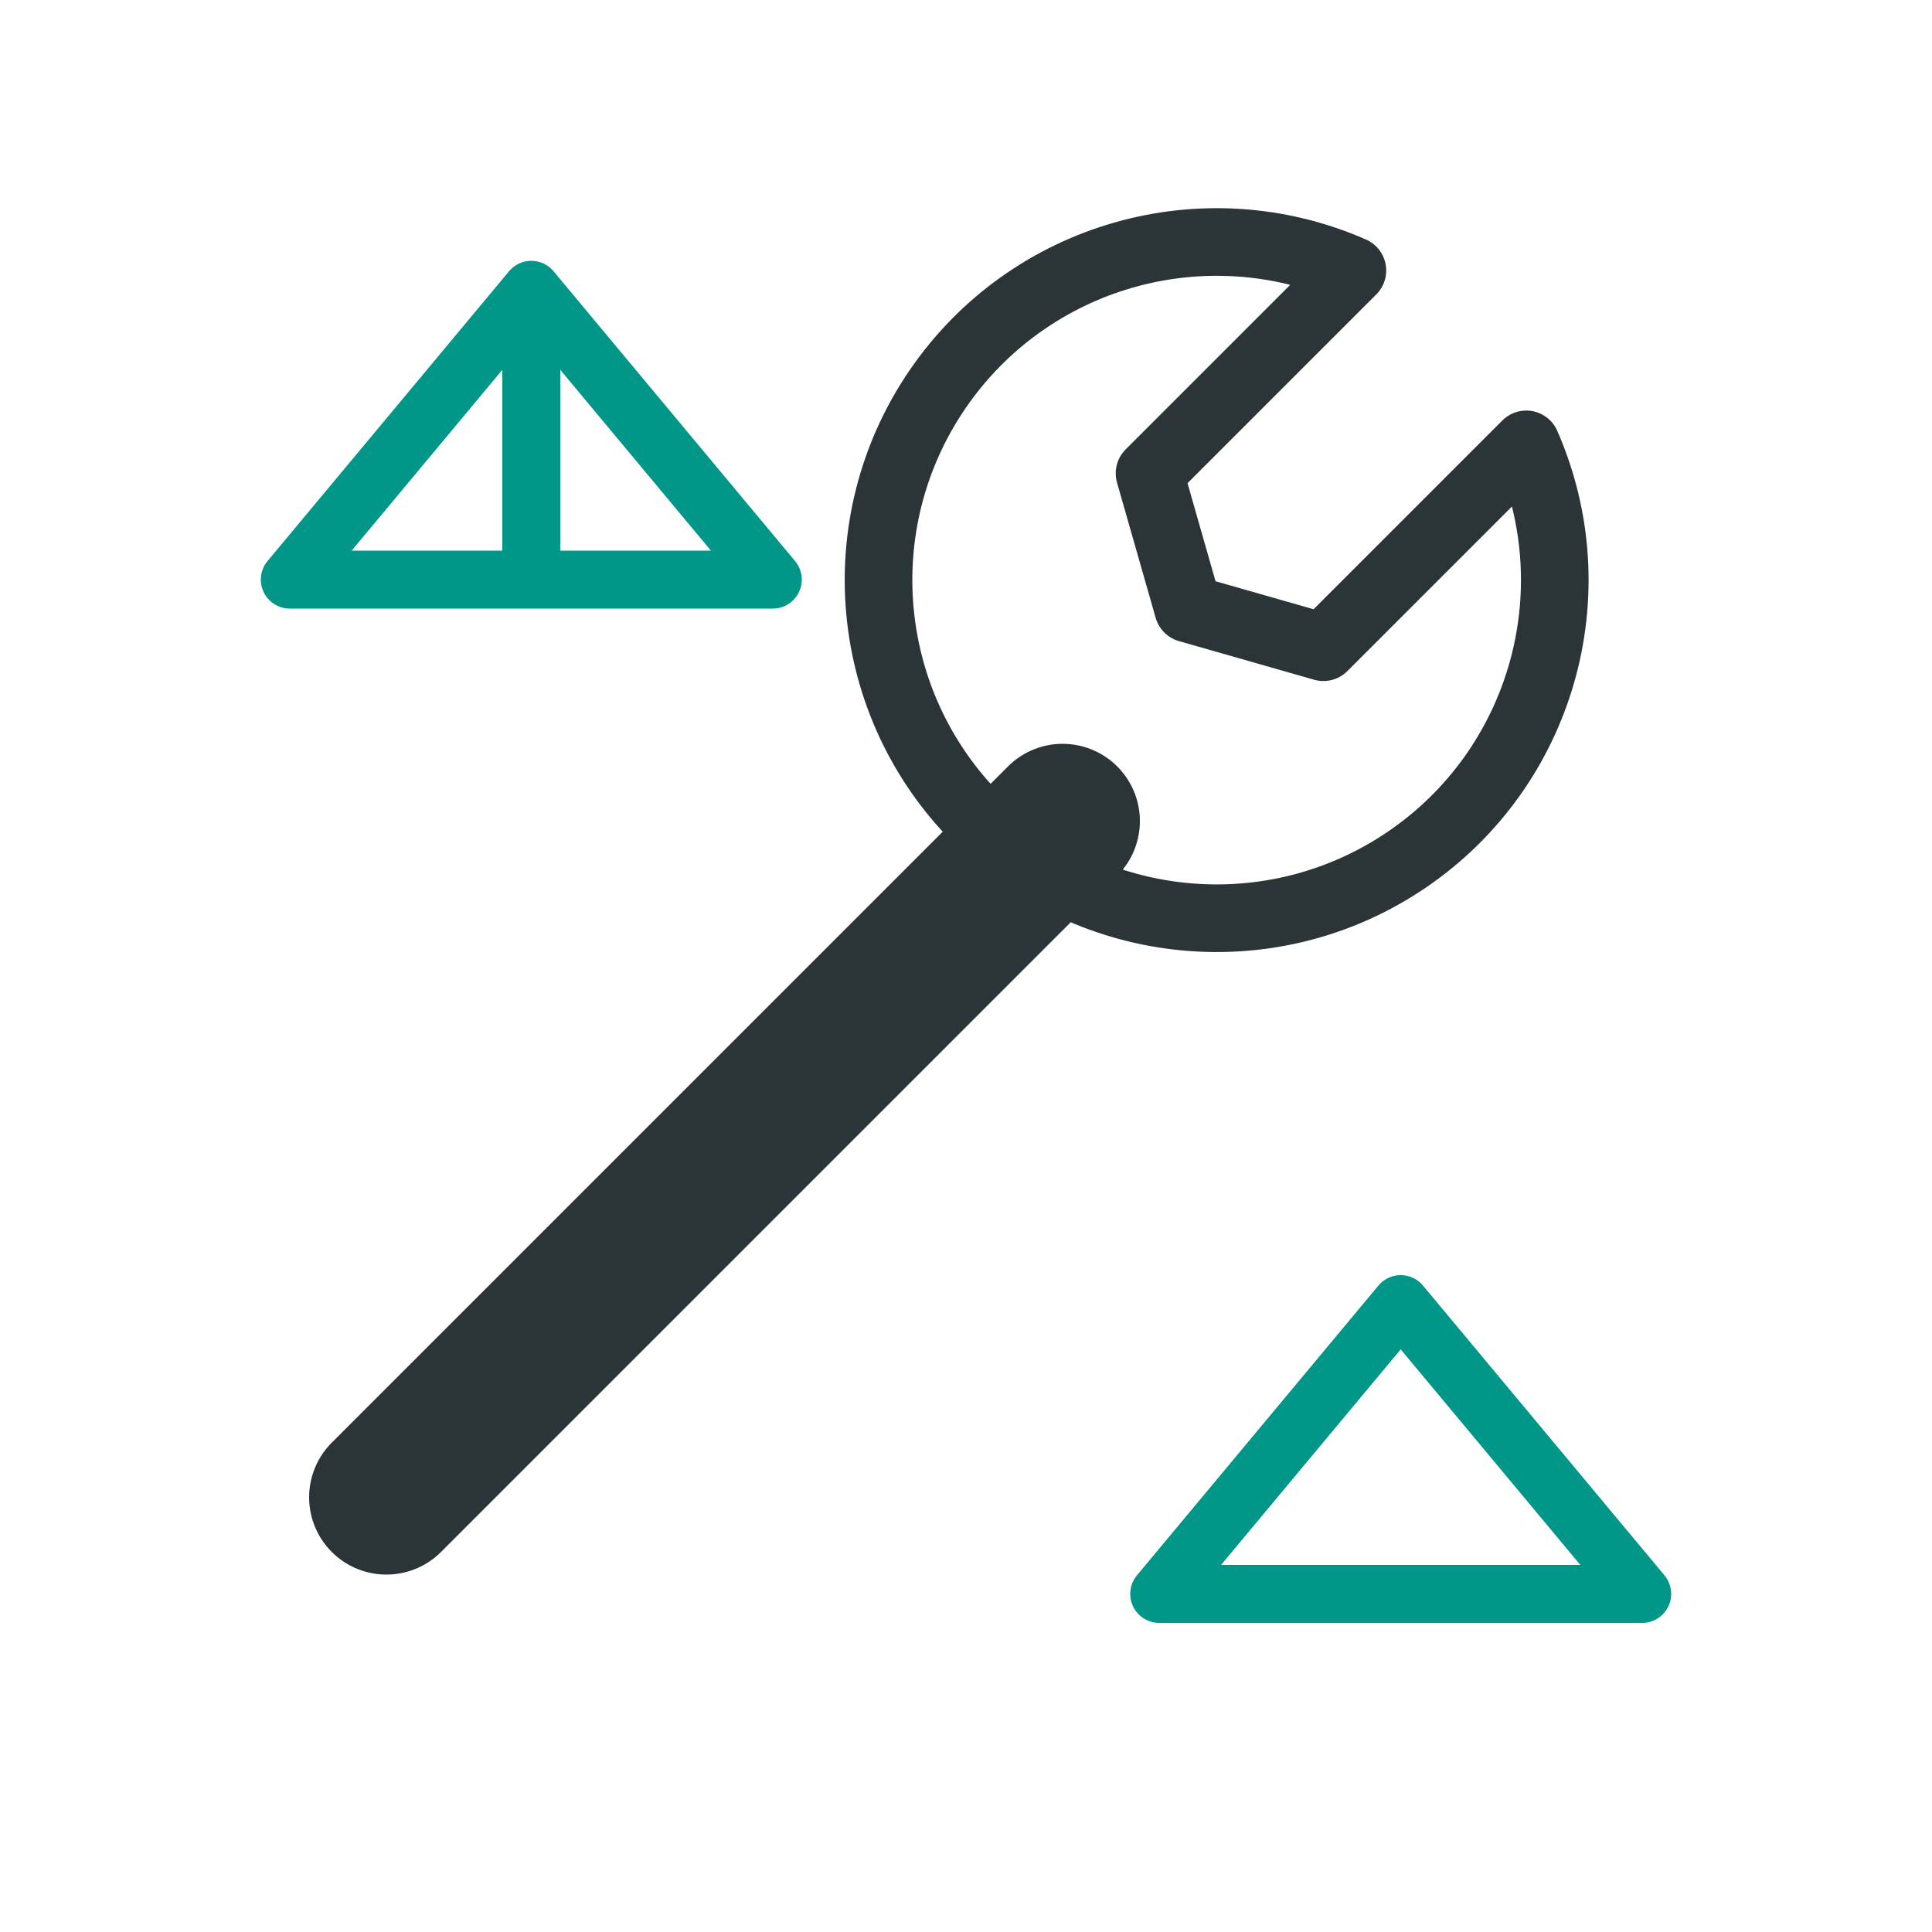
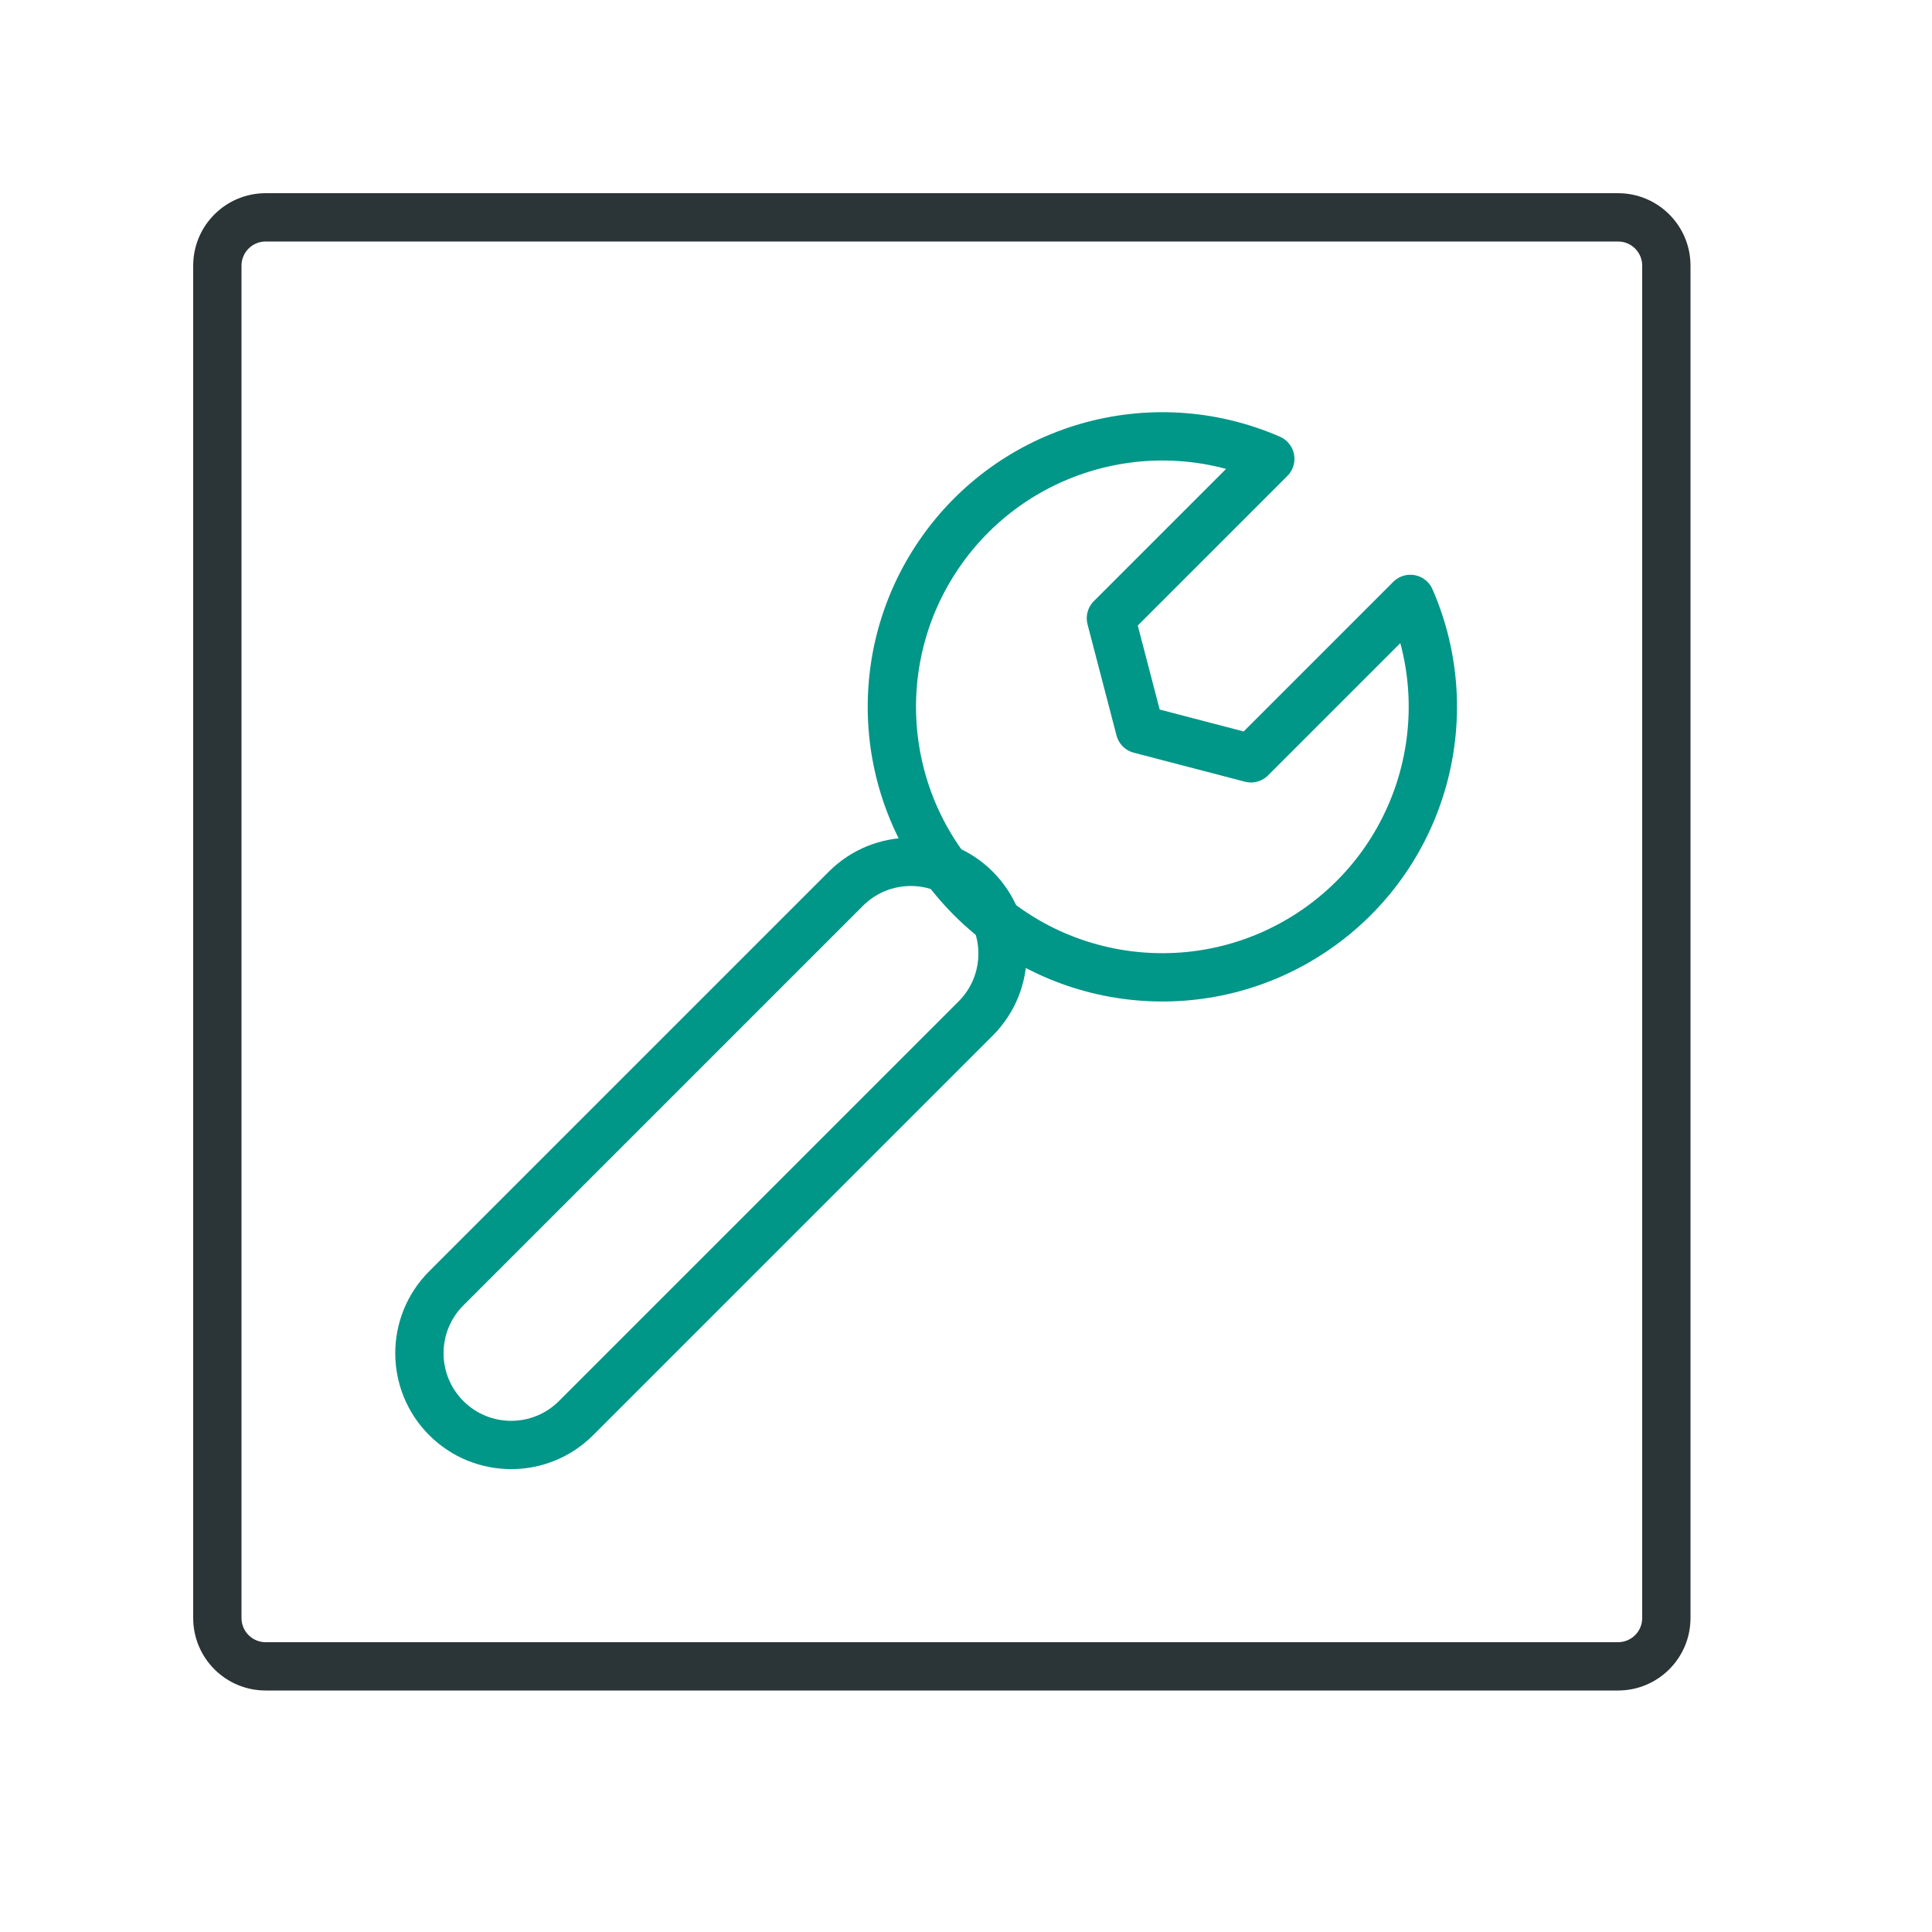
<svg xmlns="http://www.w3.org/2000/svg" width="40" height="40" viewBox="0 0 40 40">
-   <path d="M8 31 L22 17" style="fill:none;stroke:#2b3436;stroke-width:3.2;stroke-linecap:round" />
-   <path d="M31.6 9.2 L27.4 13.4 L24.6 12.6 L23.8 9.8 L28 5.6 A7 7 0 1 0 31.6 9.2 Z" style="fill:none;stroke:#2b3436;stroke-width:1.4;stroke-linejoin:round" />
-   <path d="M6 12 L11 6 L16 12 Z M11 6 L11 12" style="fill:none;stroke:#009688;stroke-width:1.2;stroke-linejoin:round" />
-   <path d="M24 33 L29 27 L34 33 Z" style="fill:none;stroke:#009688;stroke-width:1.2;stroke-linejoin:round" />
+   <path d="M33.5,35H5.5A1.5,1.5,0,0,1,4,33.5V5.5A1.5,1.5,0,0,1,5.5,4h28A1.5,1.5,0,0,1,35,5.5v28A1.5,1.5,0,0,1,33.5,35ZM5.5,5a.5.5,0,0,0-.5.5v28a.5.5,0,0,0,.5.5h28a.5.5,0,0,0,.5-.5V5.5a.5.5,0,0,0-.5-.5Z" style="fill:#2b3436" />
+   <rect x="-1.9" y="0" width="3.8" height="15.5" rx="1.9" transform="translate(20.2 18.4) rotate(45)" style="fill:none;stroke:#009688;stroke-width:1" />
+   <path d="M29.2 12.4 L25.9 15.7 L23.6 15.1 L23 12.8 L26.3 9.5 A5.6 5.6 0 1 0 29.2 12.4 Z" style="fill:none;stroke:#009688;stroke-width:1;stroke-linejoin:round" />
</svg>
